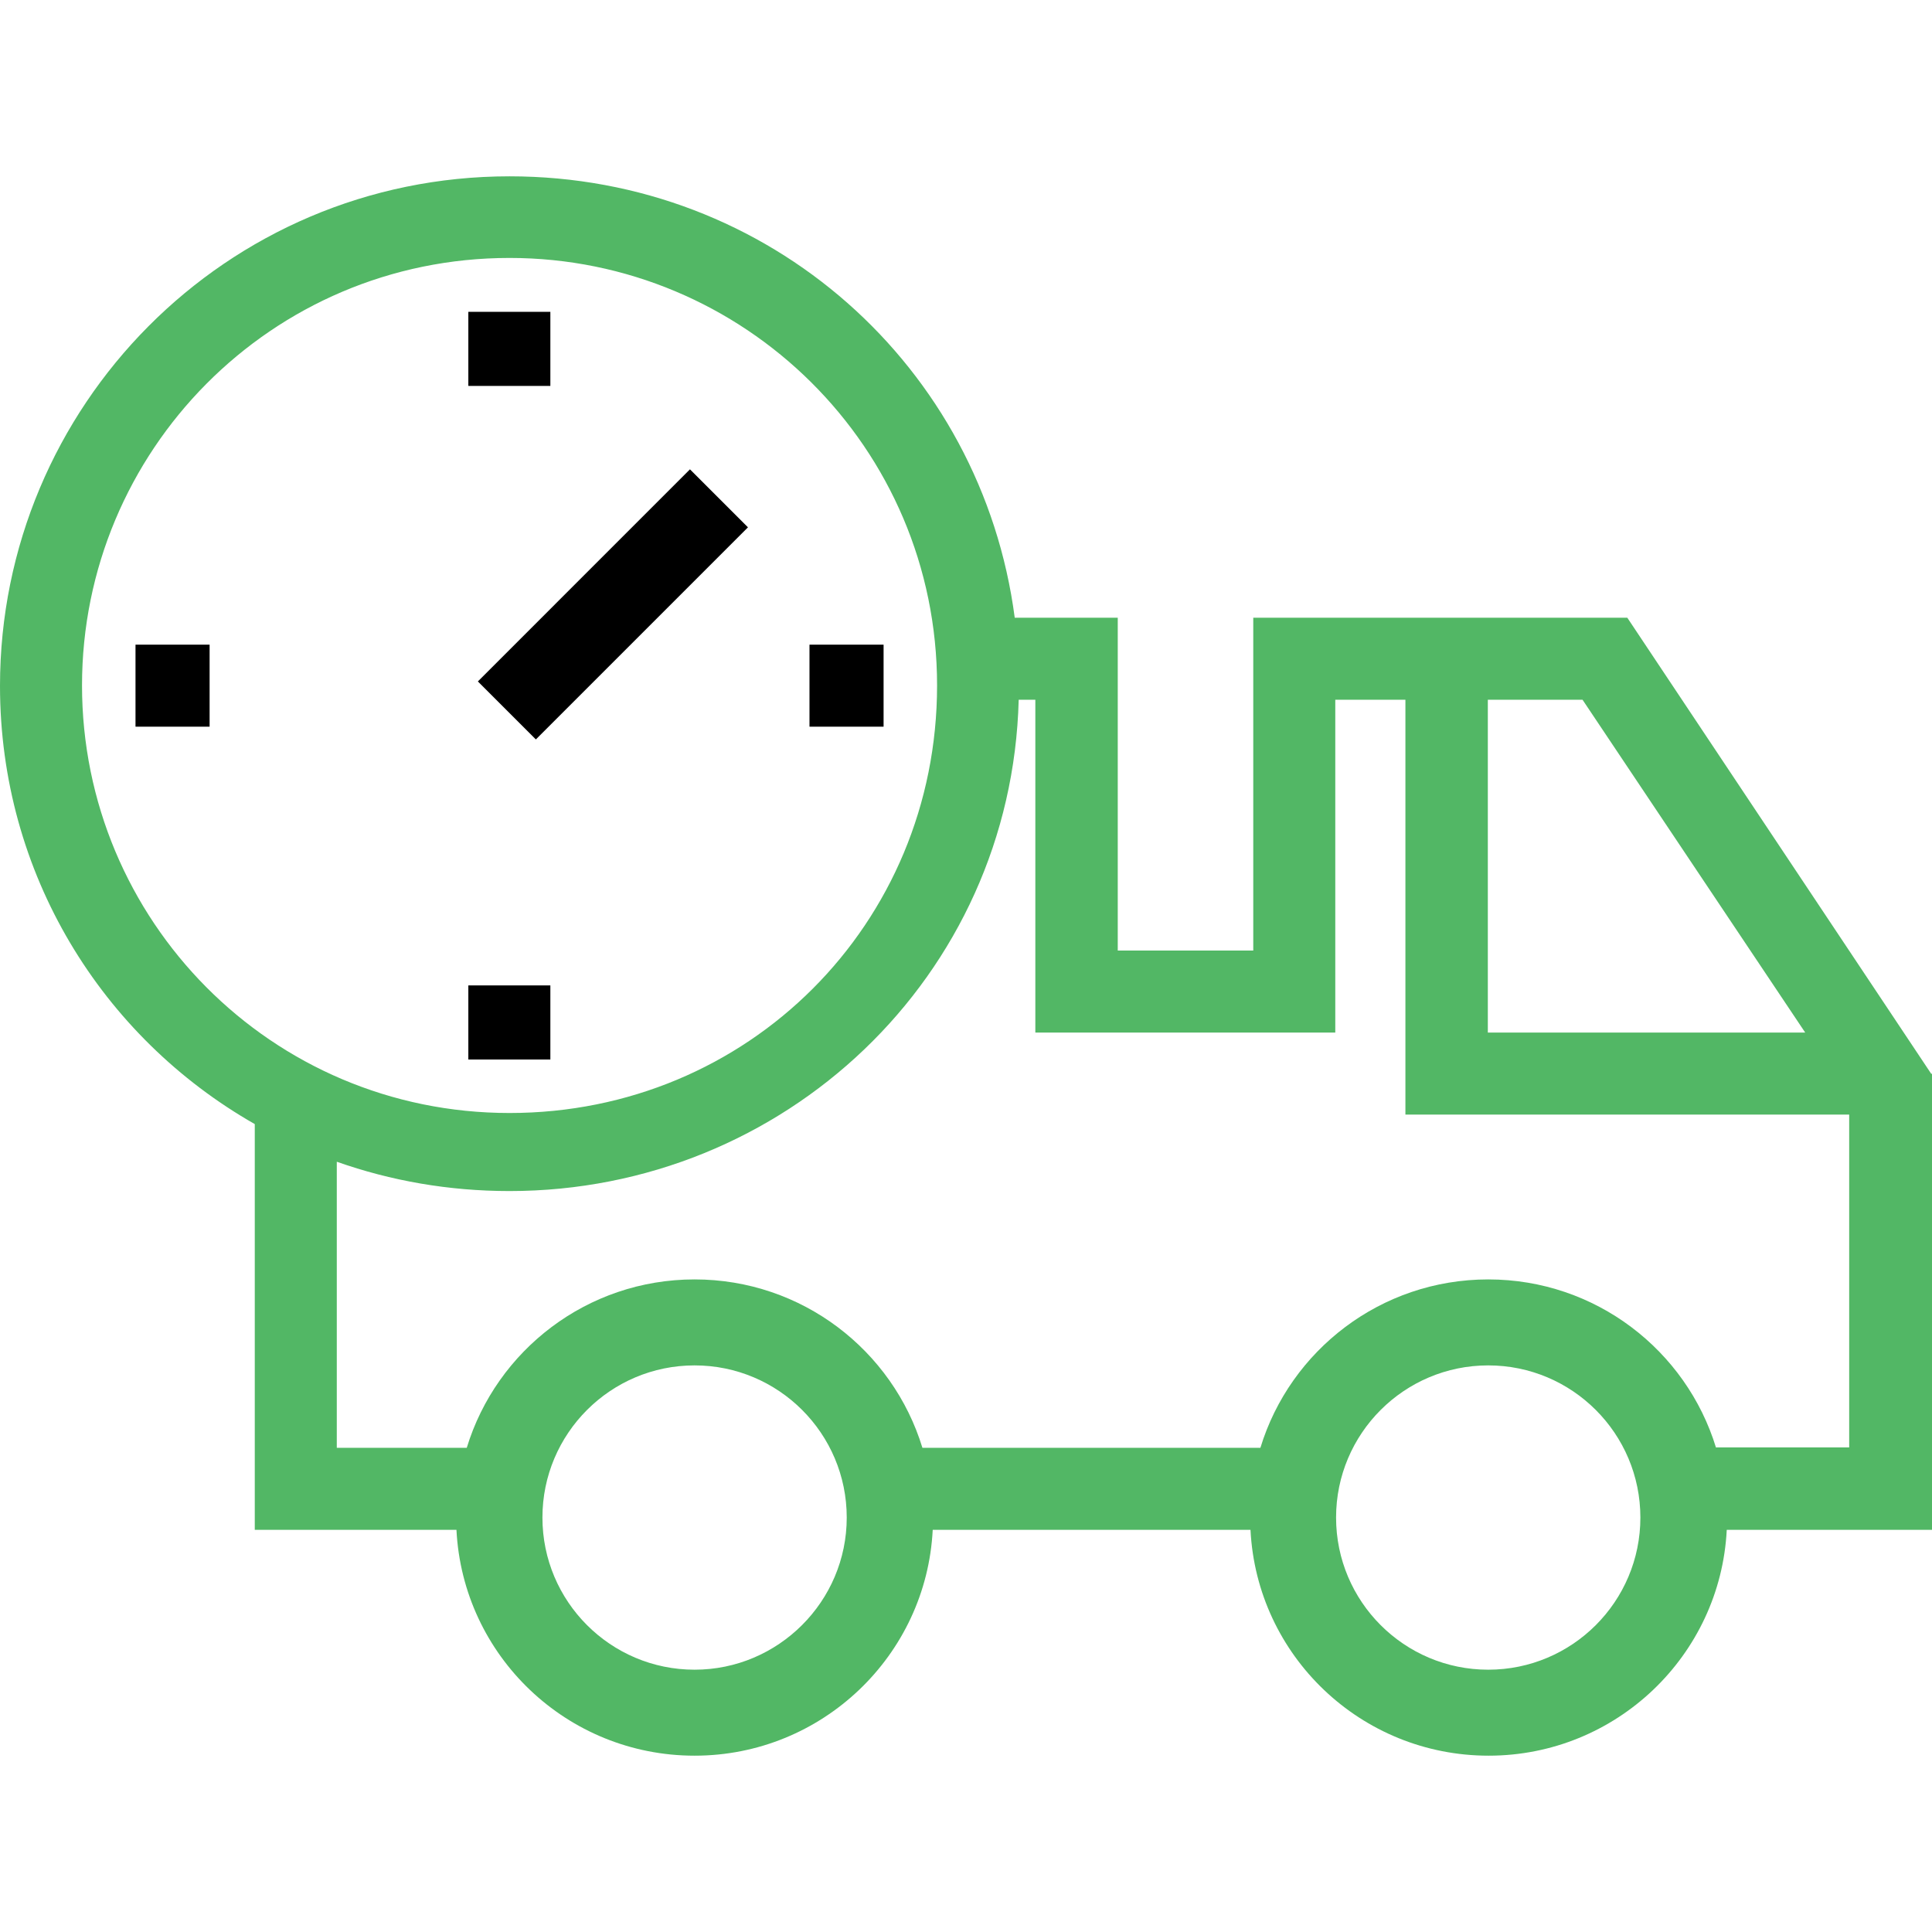
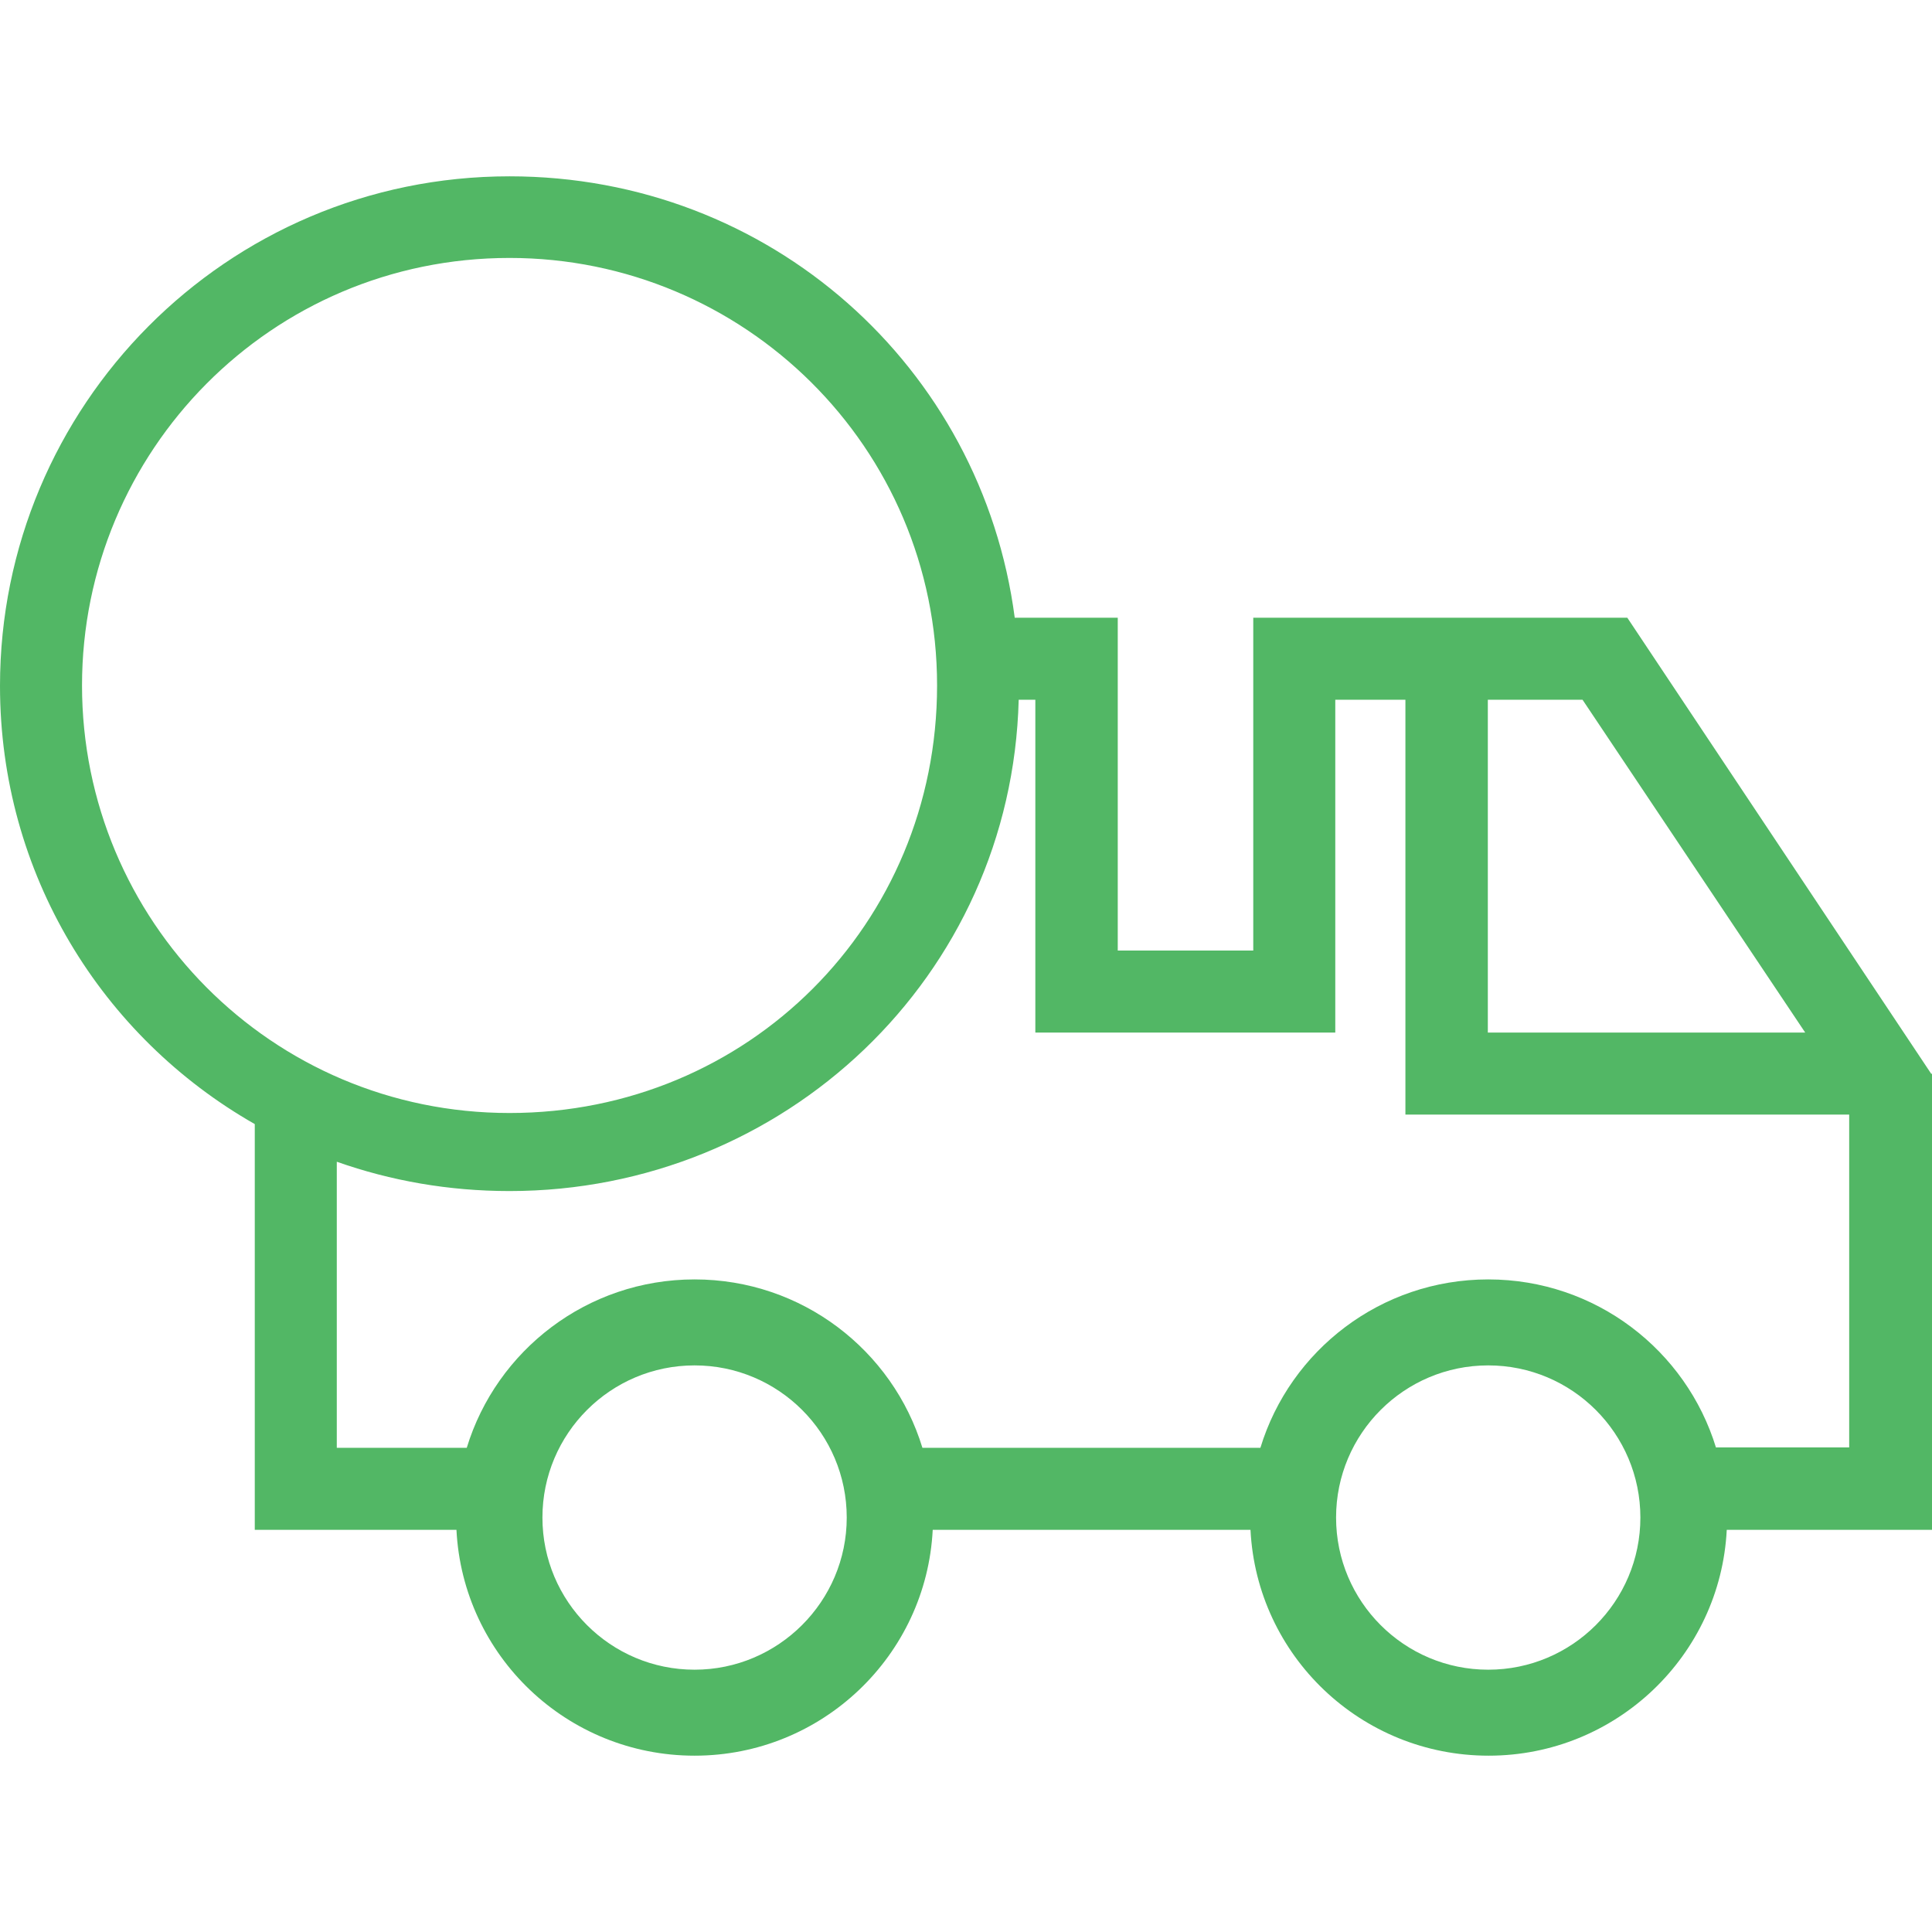
<svg xmlns="http://www.w3.org/2000/svg" version="1.1" viewBox="0 0 487.6 487.6" enable-background="new 0 0 487.6 487.6">
  <g>
    <g>
-       <path d="m188.77,133.09l-53.527,53.527-14.637-14.637 53.527-53.527 14.637,14.637z" />
      <path d="m487.4,271l-76.7-115.1h-94.4v84h-34.2v-84h-26c-8.3-63.3-61.8-111.4-127.5-111.4-71.6,0-128.6,58.1-128.6,128.6 0,47.4 25.7,88.6 64.3,110.6v102.4h50.9c1.6,31.8 27.9,57 60.1,57s58.5-25.3 60.1-57h80.2c1.6,31.8 27.9,57 60.1,57s58.5-25.3 60.1-57h51.8v-115.1h-0.2zm-111.9-94.4h23.9l56.2,84h-80.1v-84zm-354.8-3.6c1.06581e-14-59.1 47.7-107.9 107.9-107.9 59.1,0 107.9,47.7 107.9,107.9s-47.7,107.9-107.9,107.9-107.9-48.7-107.9-107.9zm154.6,248.4c-21.2,0-38.4-17.2-38.4-38.4s17.2-38.4 38.4-38.4 38.4,17.2 38.4,38.4-17.3,38.4-38.4,38.4zm200.3,0c-21.2,0-38.4-17.2-38.4-38.4s17.2-38.4 38.4-38.4c21.2,0 38.4,17.2 38.4,38.4s-17.2,38.4-38.4,38.4zm91.1-56.1h-33.6v0.1c-7.5-24.6-30.4-42.5-57.5-42.5-27.1,0-50,17.9-57.5,42.5h-85.3c-7.5-24.6-30.4-42.5-57.5-42.5s-50,17.9-57.5,42.5h-32.8v-72.2c13.6,4.8 28.2,7.4 43.6,7.4 69.3,0 126.7-54.1 128.5-124h4.2v84h75.7v-84h17.7v104.7h112v84z" fill="#52B765" />
-       <rect width="20.7" x="118.2" y="78.7" height="18.7" />
-       <rect width="20.7" x="118.2" y="248.7" height="18.7" />
-       <rect width="18.7" x="34.2" y="162.7" height="20.7" />
-       <rect width="18.7" x="204.3" y="162.7" height="20.7" />
    </g>
  </g>
</svg>
